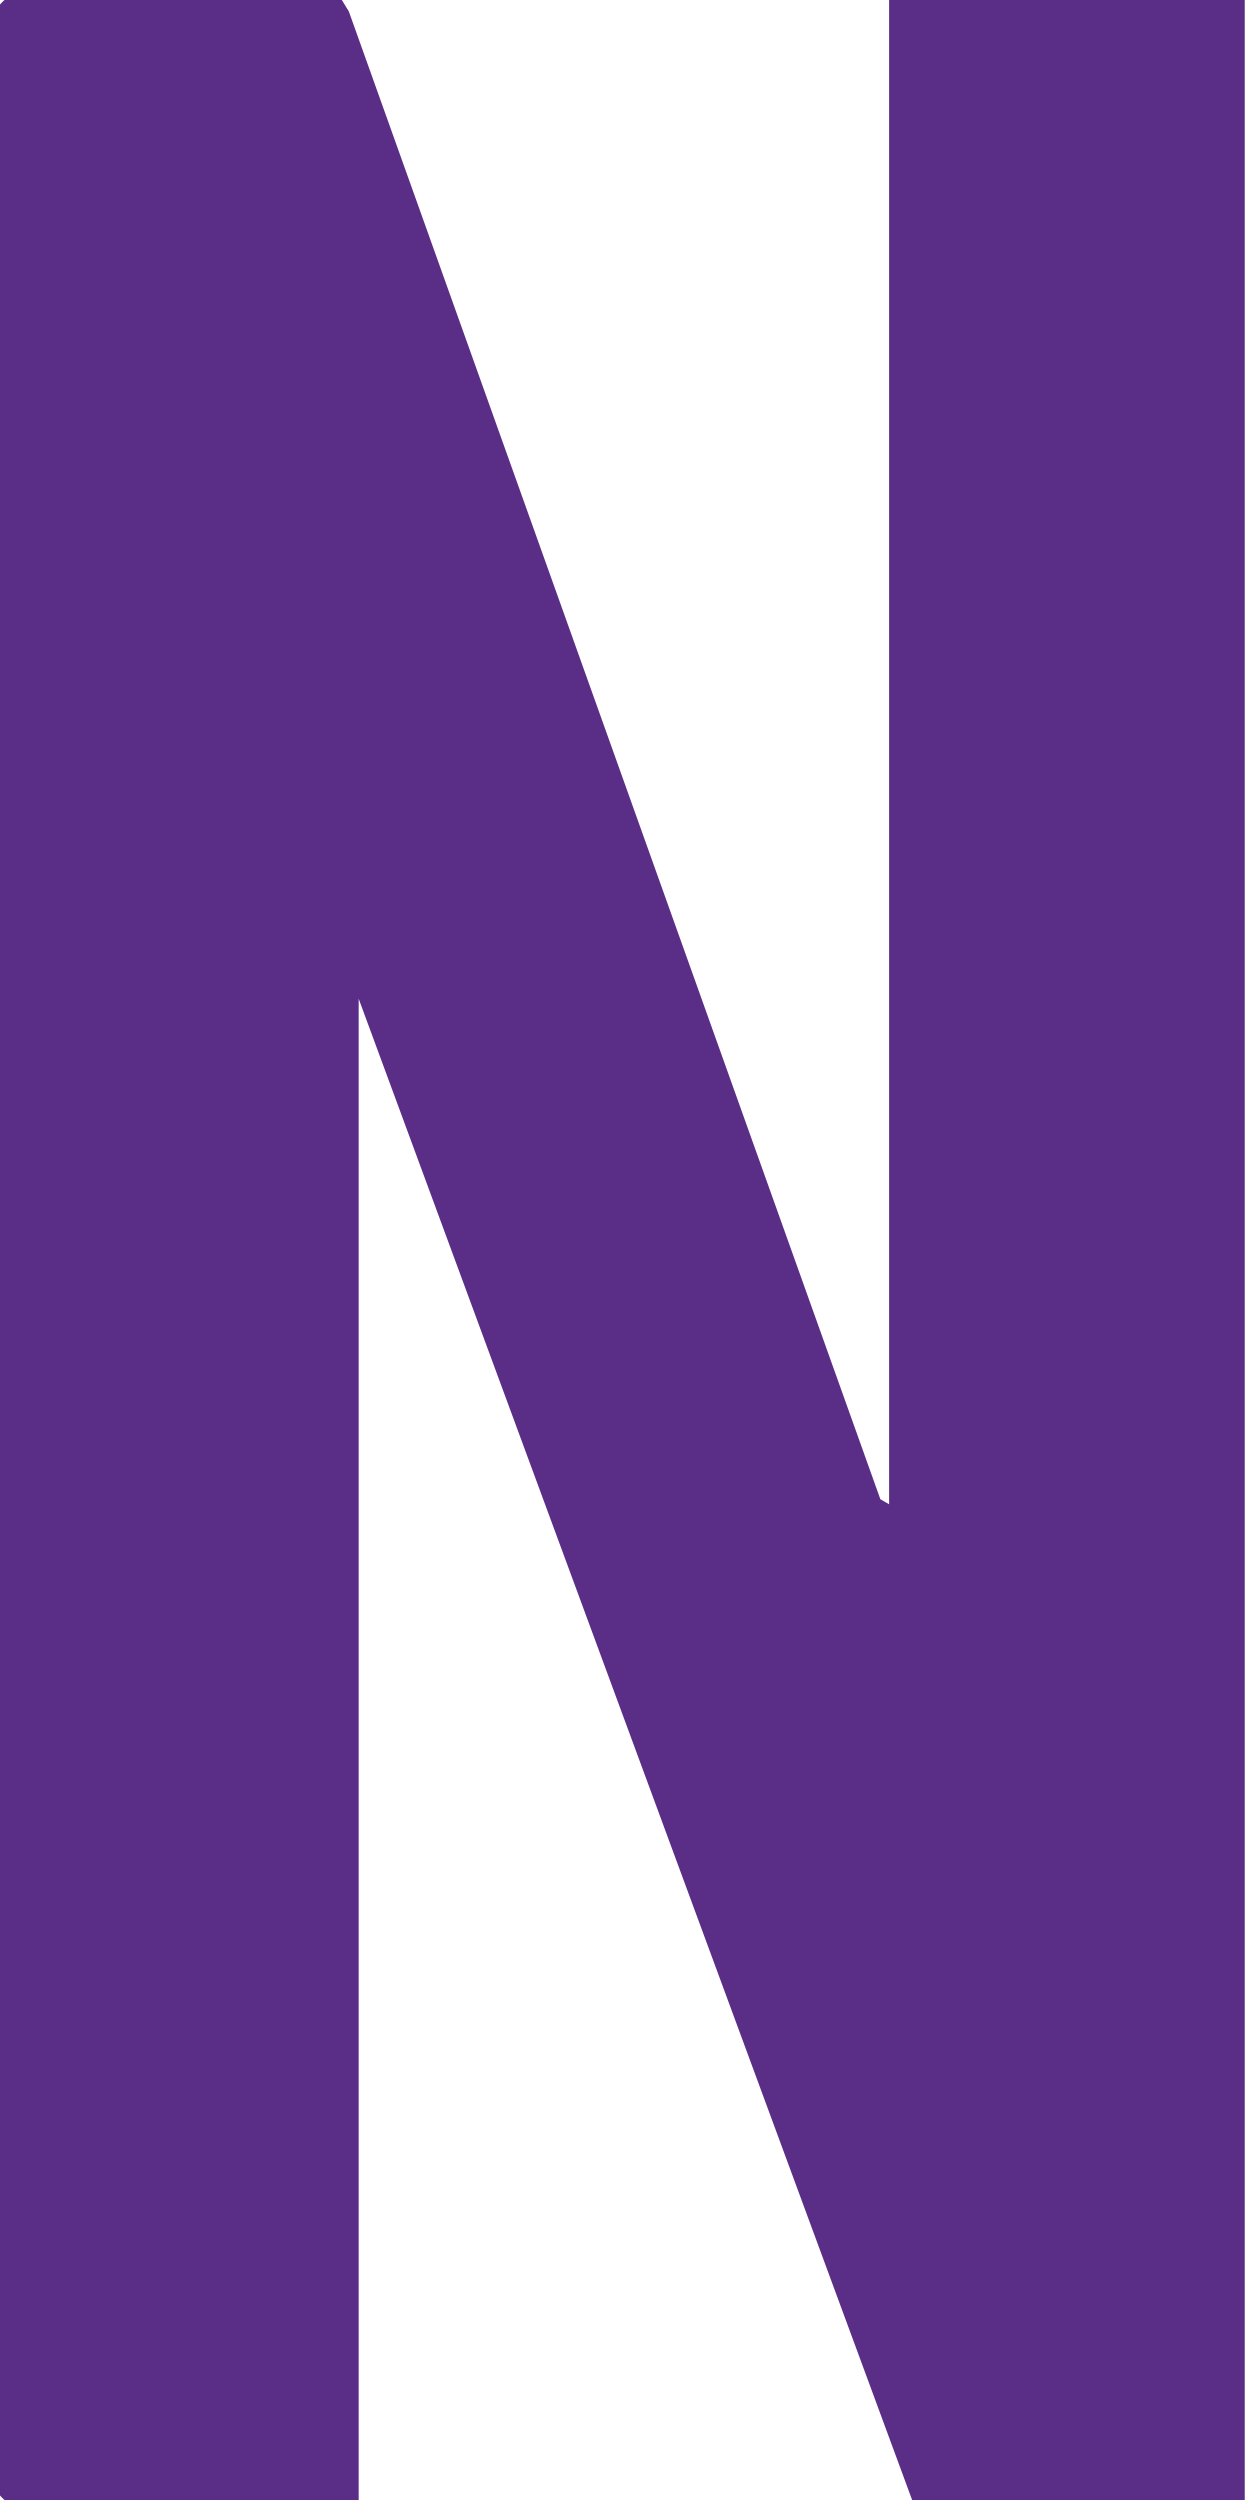
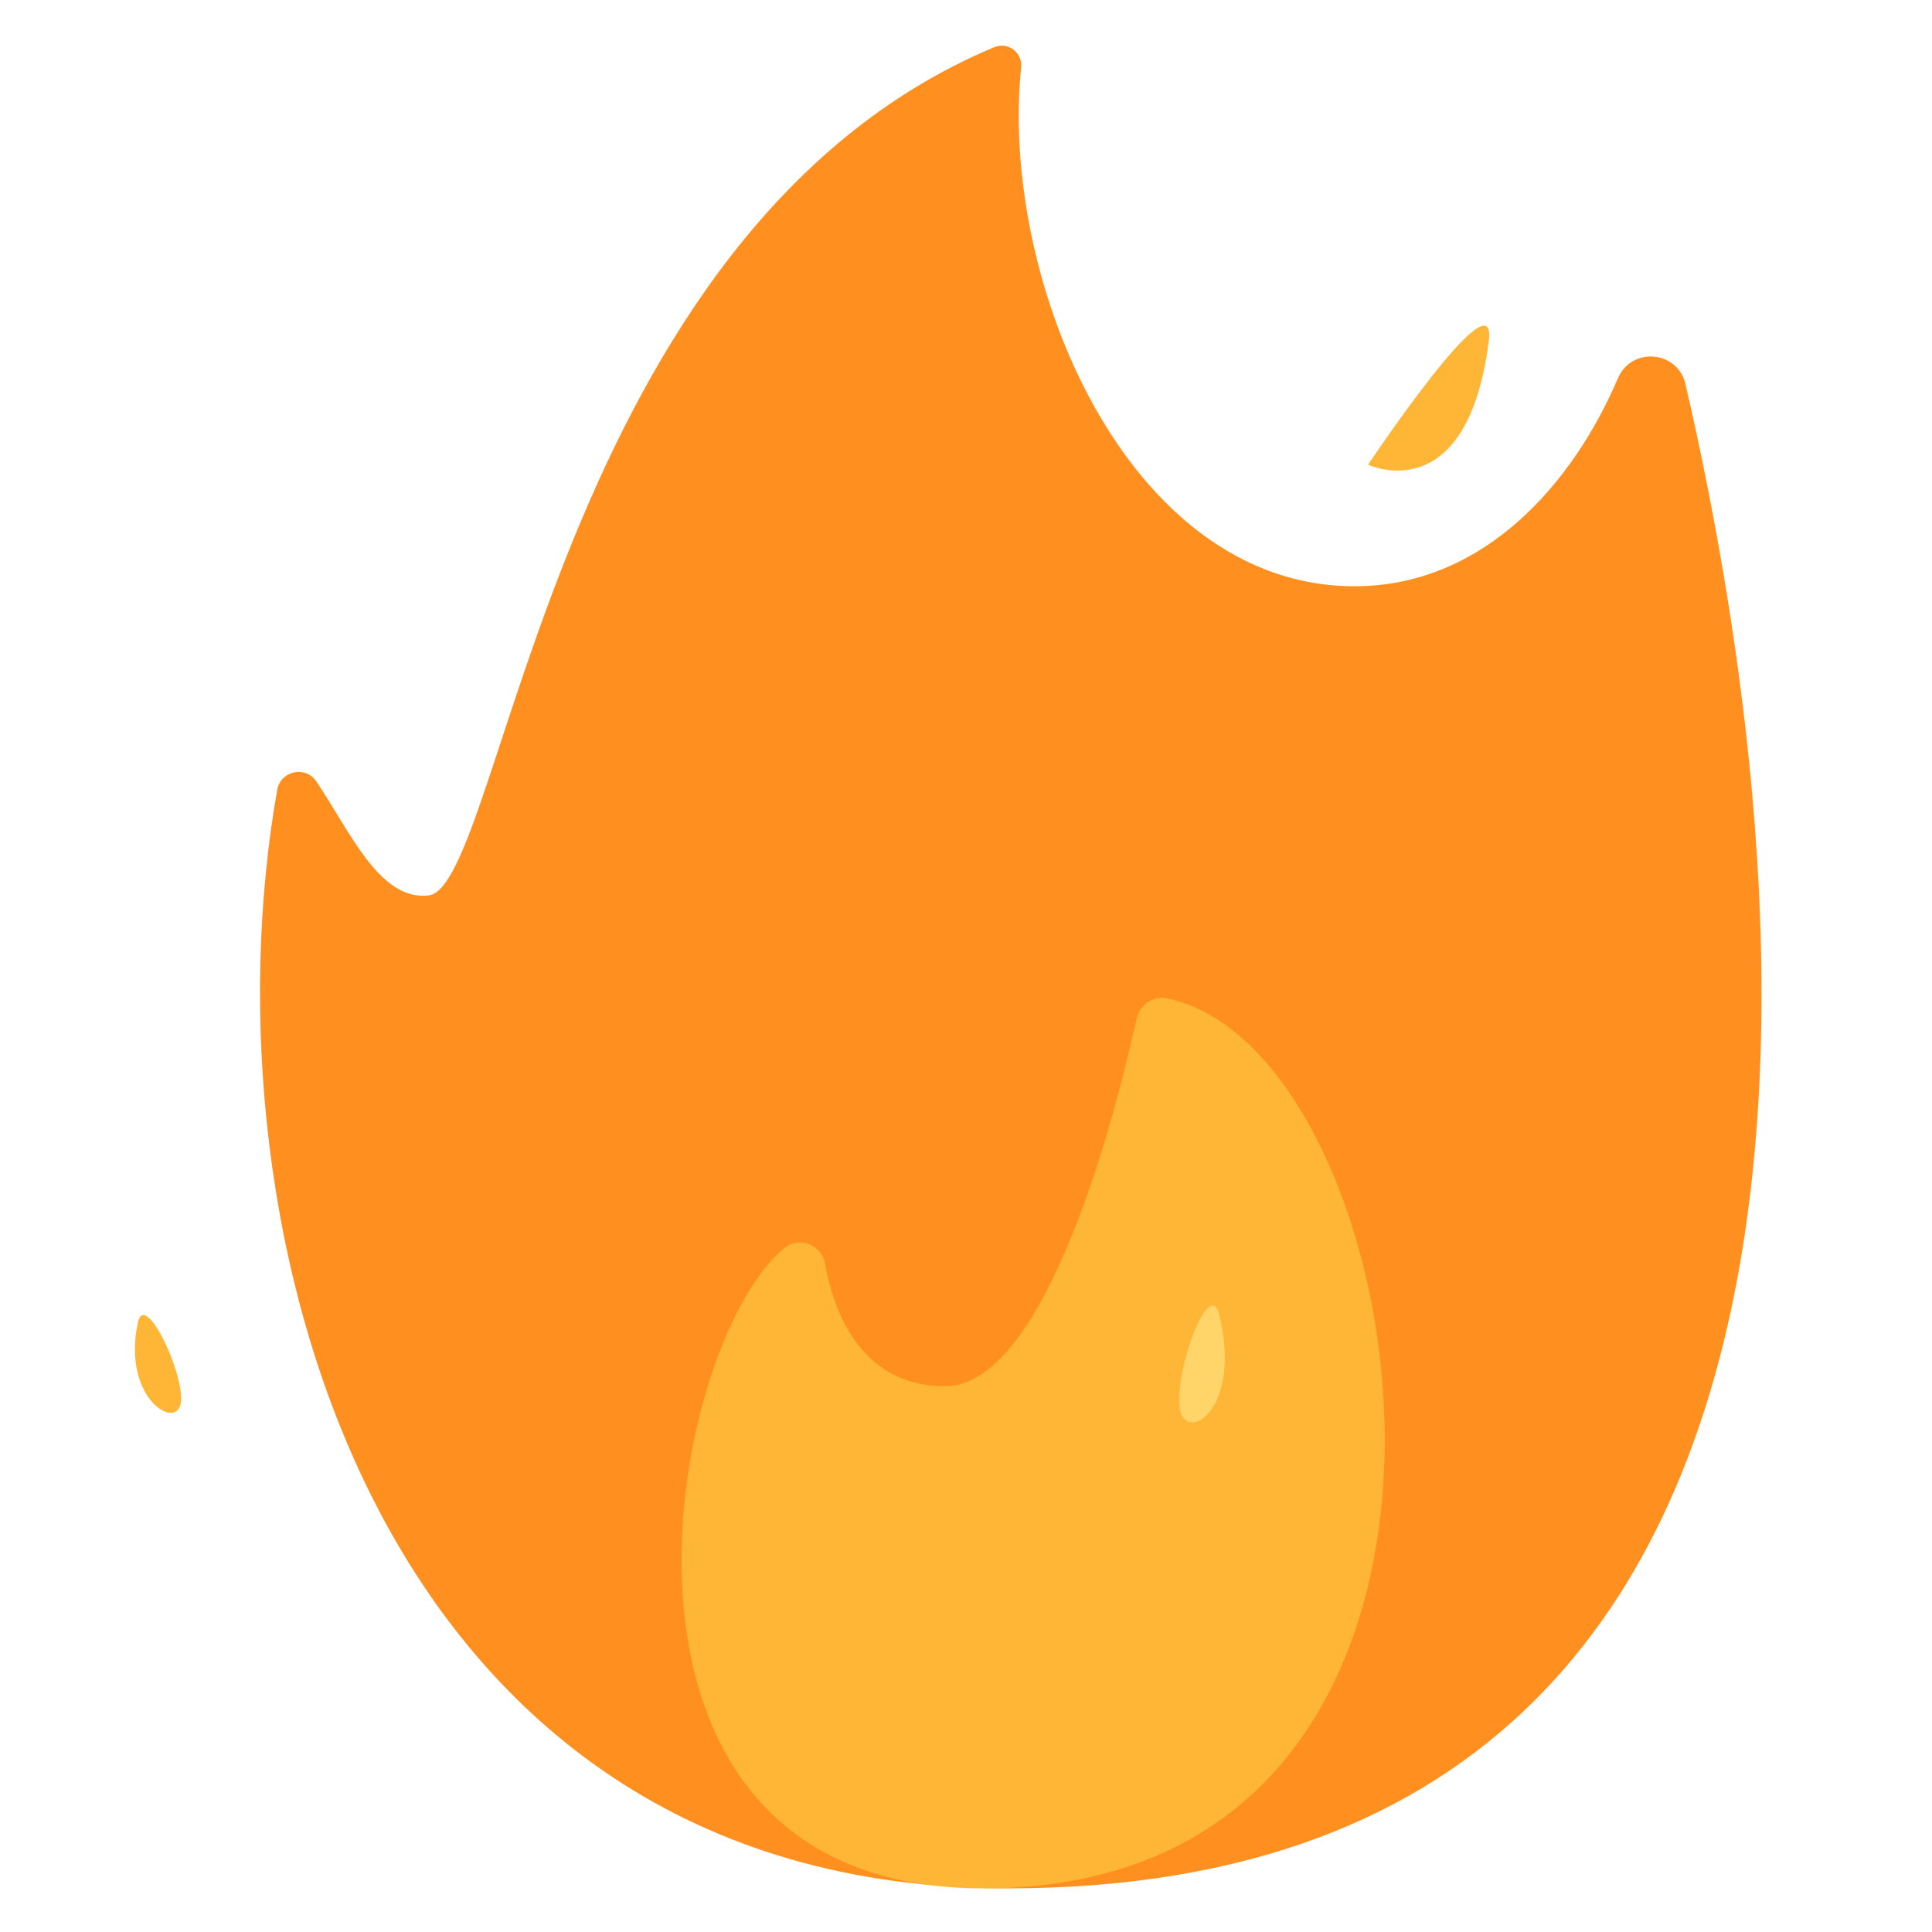
- <svg xmlns="http://www.w3.org/2000/svg" id="Camada_1" data-name="Camada 1" viewBox="0 0 233.59 469.15">
-   <defs>
-     <style>
-       .cls-1 {
-         fill: #5a2e87;
-       }
-     </style>
-   </defs>
-   <path class="cls-1" d="M166.85,282.29V0h66.74v469.15h-62.42L67.31,187.43v281.72H.86c-.06,0-.86-.8-.86-.86V.86c0-.06.8-.86.86-.86h63.29l1.31,2.14,99.75,279.21,1.64.94Z" />
+ <svg xmlns="http://www.w3.org/2000/svg" width="800px" height="800px" viewBox="0 0 512 512" aria-hidden="true" role="img" class="iconify iconify--fxemoji" preserveAspectRatio="xMidYMid meet">
+   <path fill="#FF8F1F" d="M266.91 500.44c-168.738 0-213.822-175.898-193.443-291.147c.887-5.016 7.462-6.461 10.327-2.249c8.872 13.04 16.767 31.875 29.848 30.24c19.661-2.458 33.282-175.946 149.807-224.761c3.698-1.549 7.567 1.39 7.161 5.378c-5.762 56.533 28.181 137.468 88.316 137.468c34.472 0 58.058-27.512 69.844-55.142c3.58-8.393 15.843-7.335 17.896 1.556c21.031 91.082 77.25 398.657-179.756 398.657z" />
+   <path fill="#FFB636" d="M207.756 330.827c3.968-3.334 9.992-1.046 10.893 4.058c2.108 11.943 9.04 32.468 31.778 32.468c27.352 0 45.914-75.264 50.782-97.399c.801-3.642 4.35-6.115 8.004-5.372c68.355 13.898 101.59 235.858-48.703 235.858c-109.412 0-84.625-142.839-52.754-169.613zM394.537 90.454c2.409-18.842-31.987 32.693-31.987 32.693s26.223 12.386 31.987-32.693zM47.963 371.456c.725-8.021-9.594-29.497-11.421-20.994c-4.373 20.344 10.696 29.016 11.421 20.994z" />
+   <path fill="#FFD469" d="M323.176 348.596c-2.563-10.69-11.755 14.14-10.6 24.254c1.155 10.113 16.731 1.322 10.6-24.254z" />
</svg>
